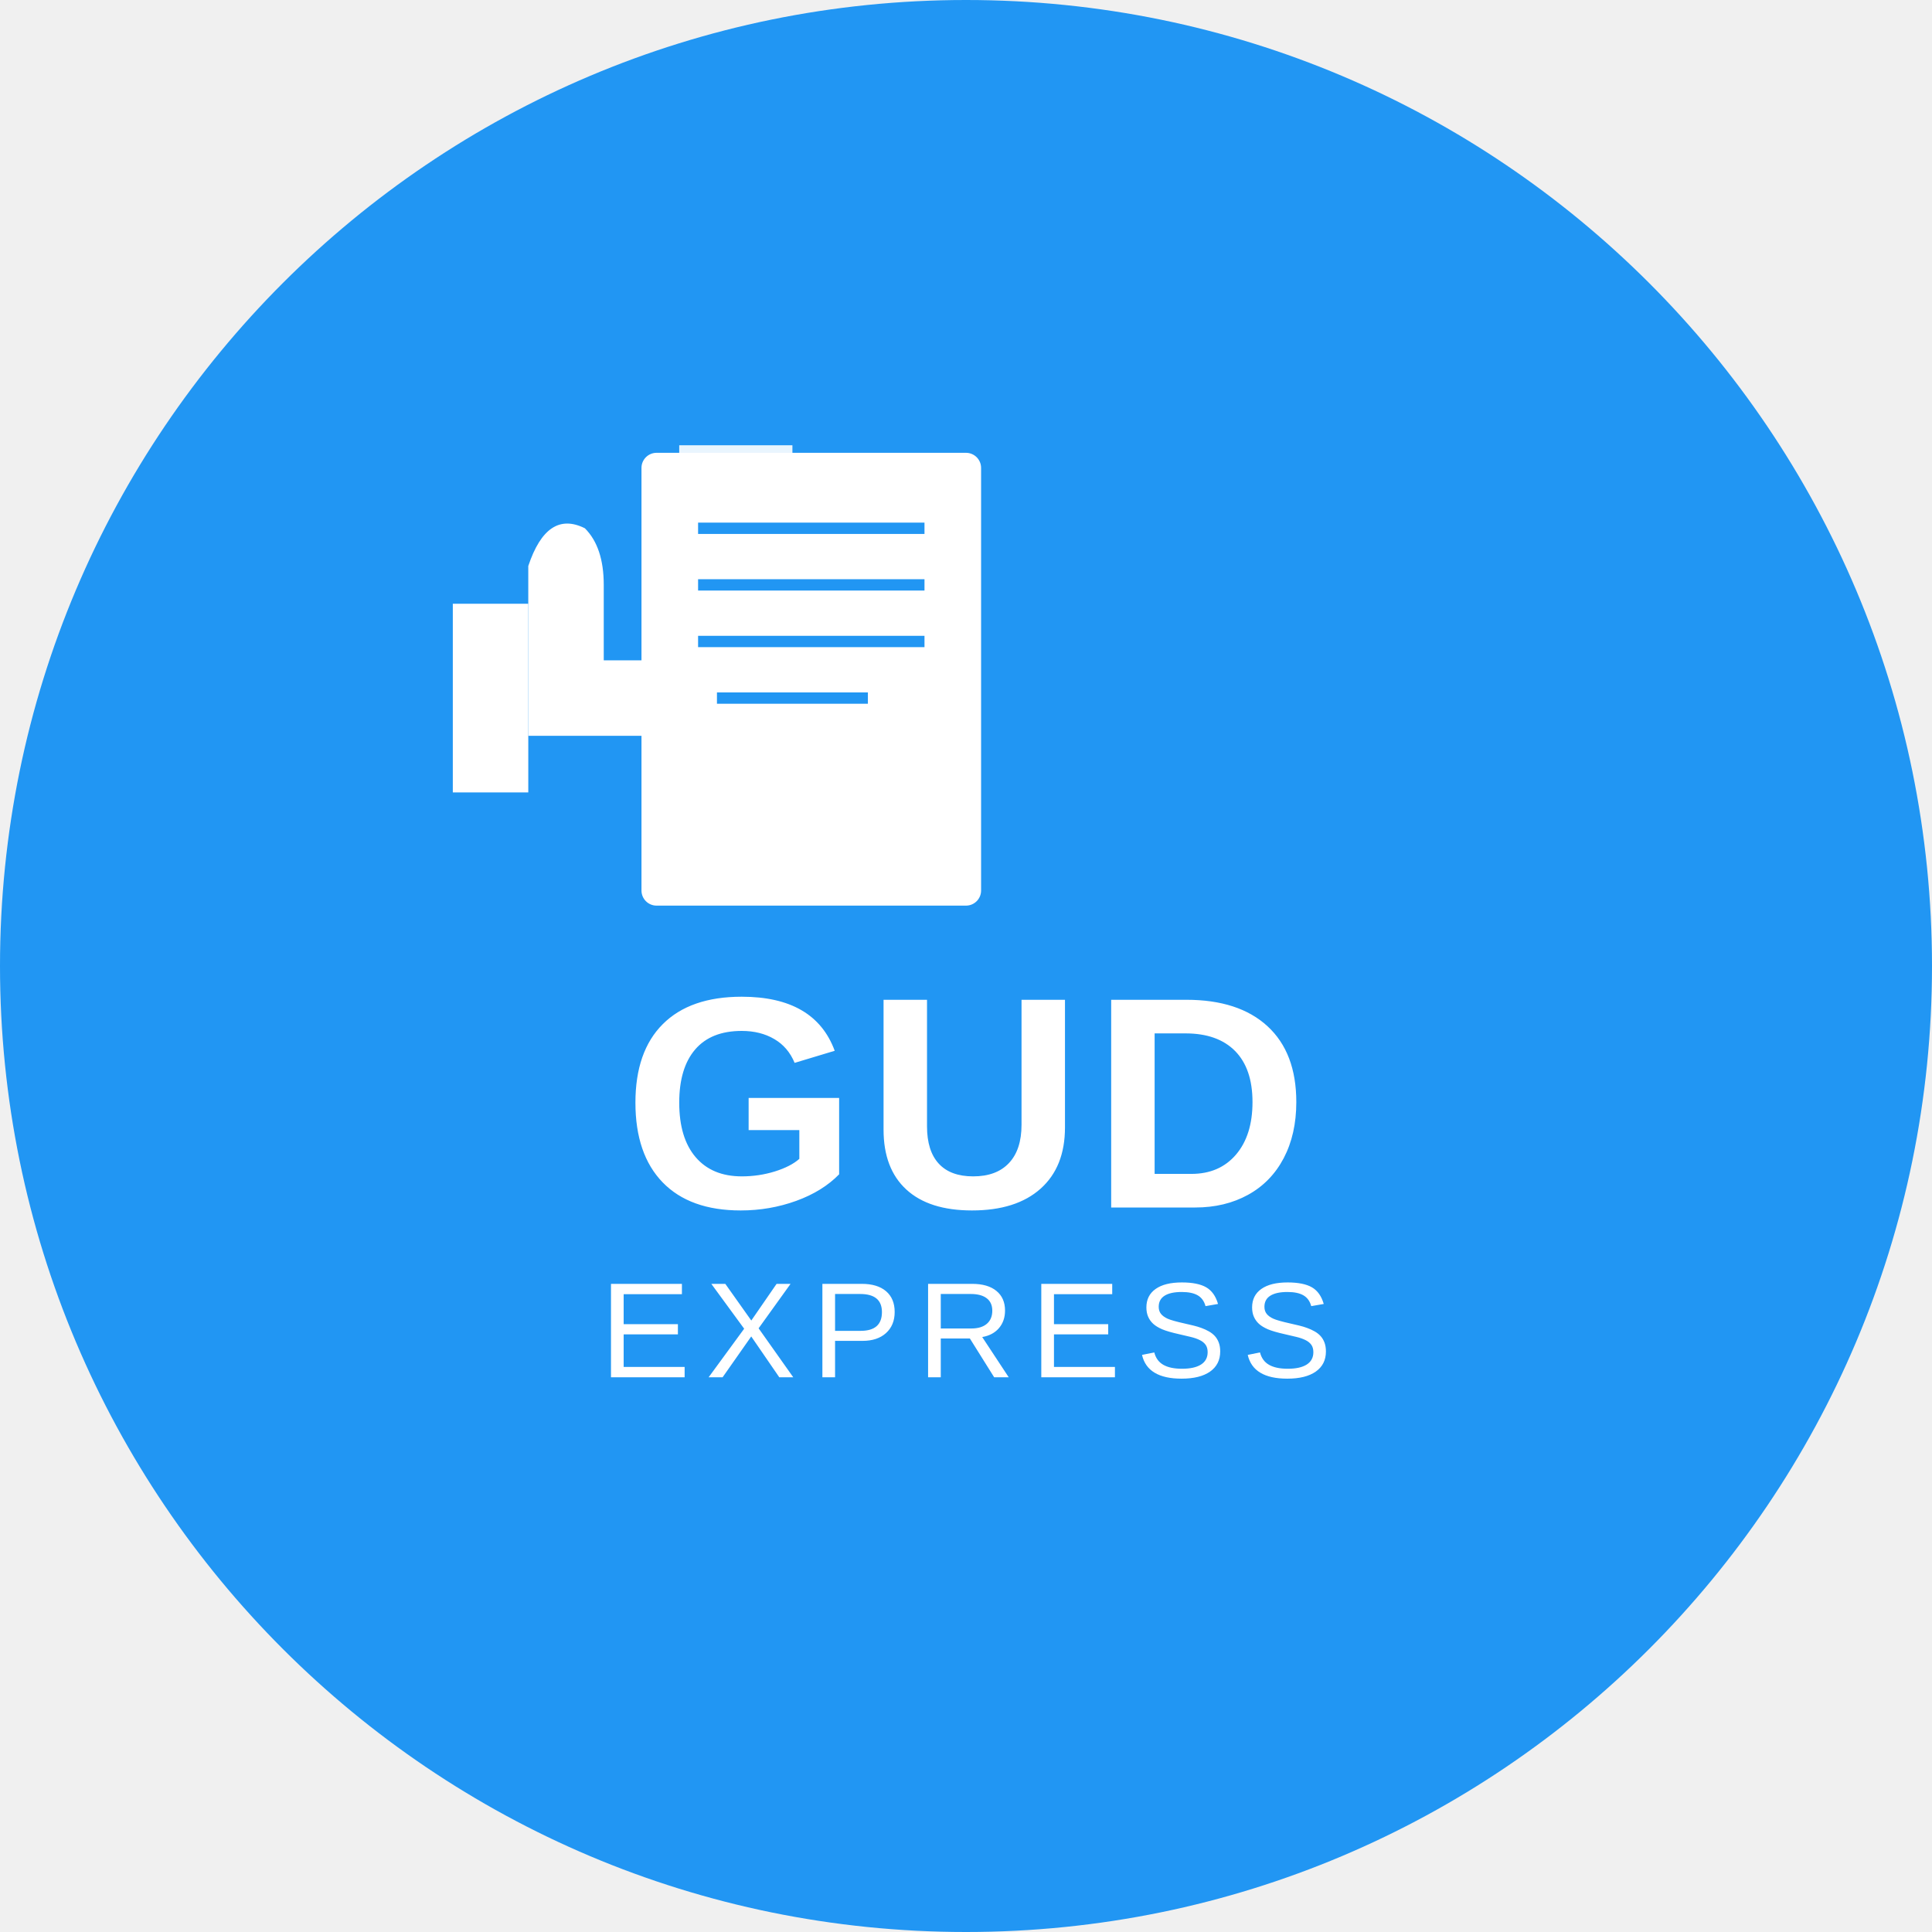
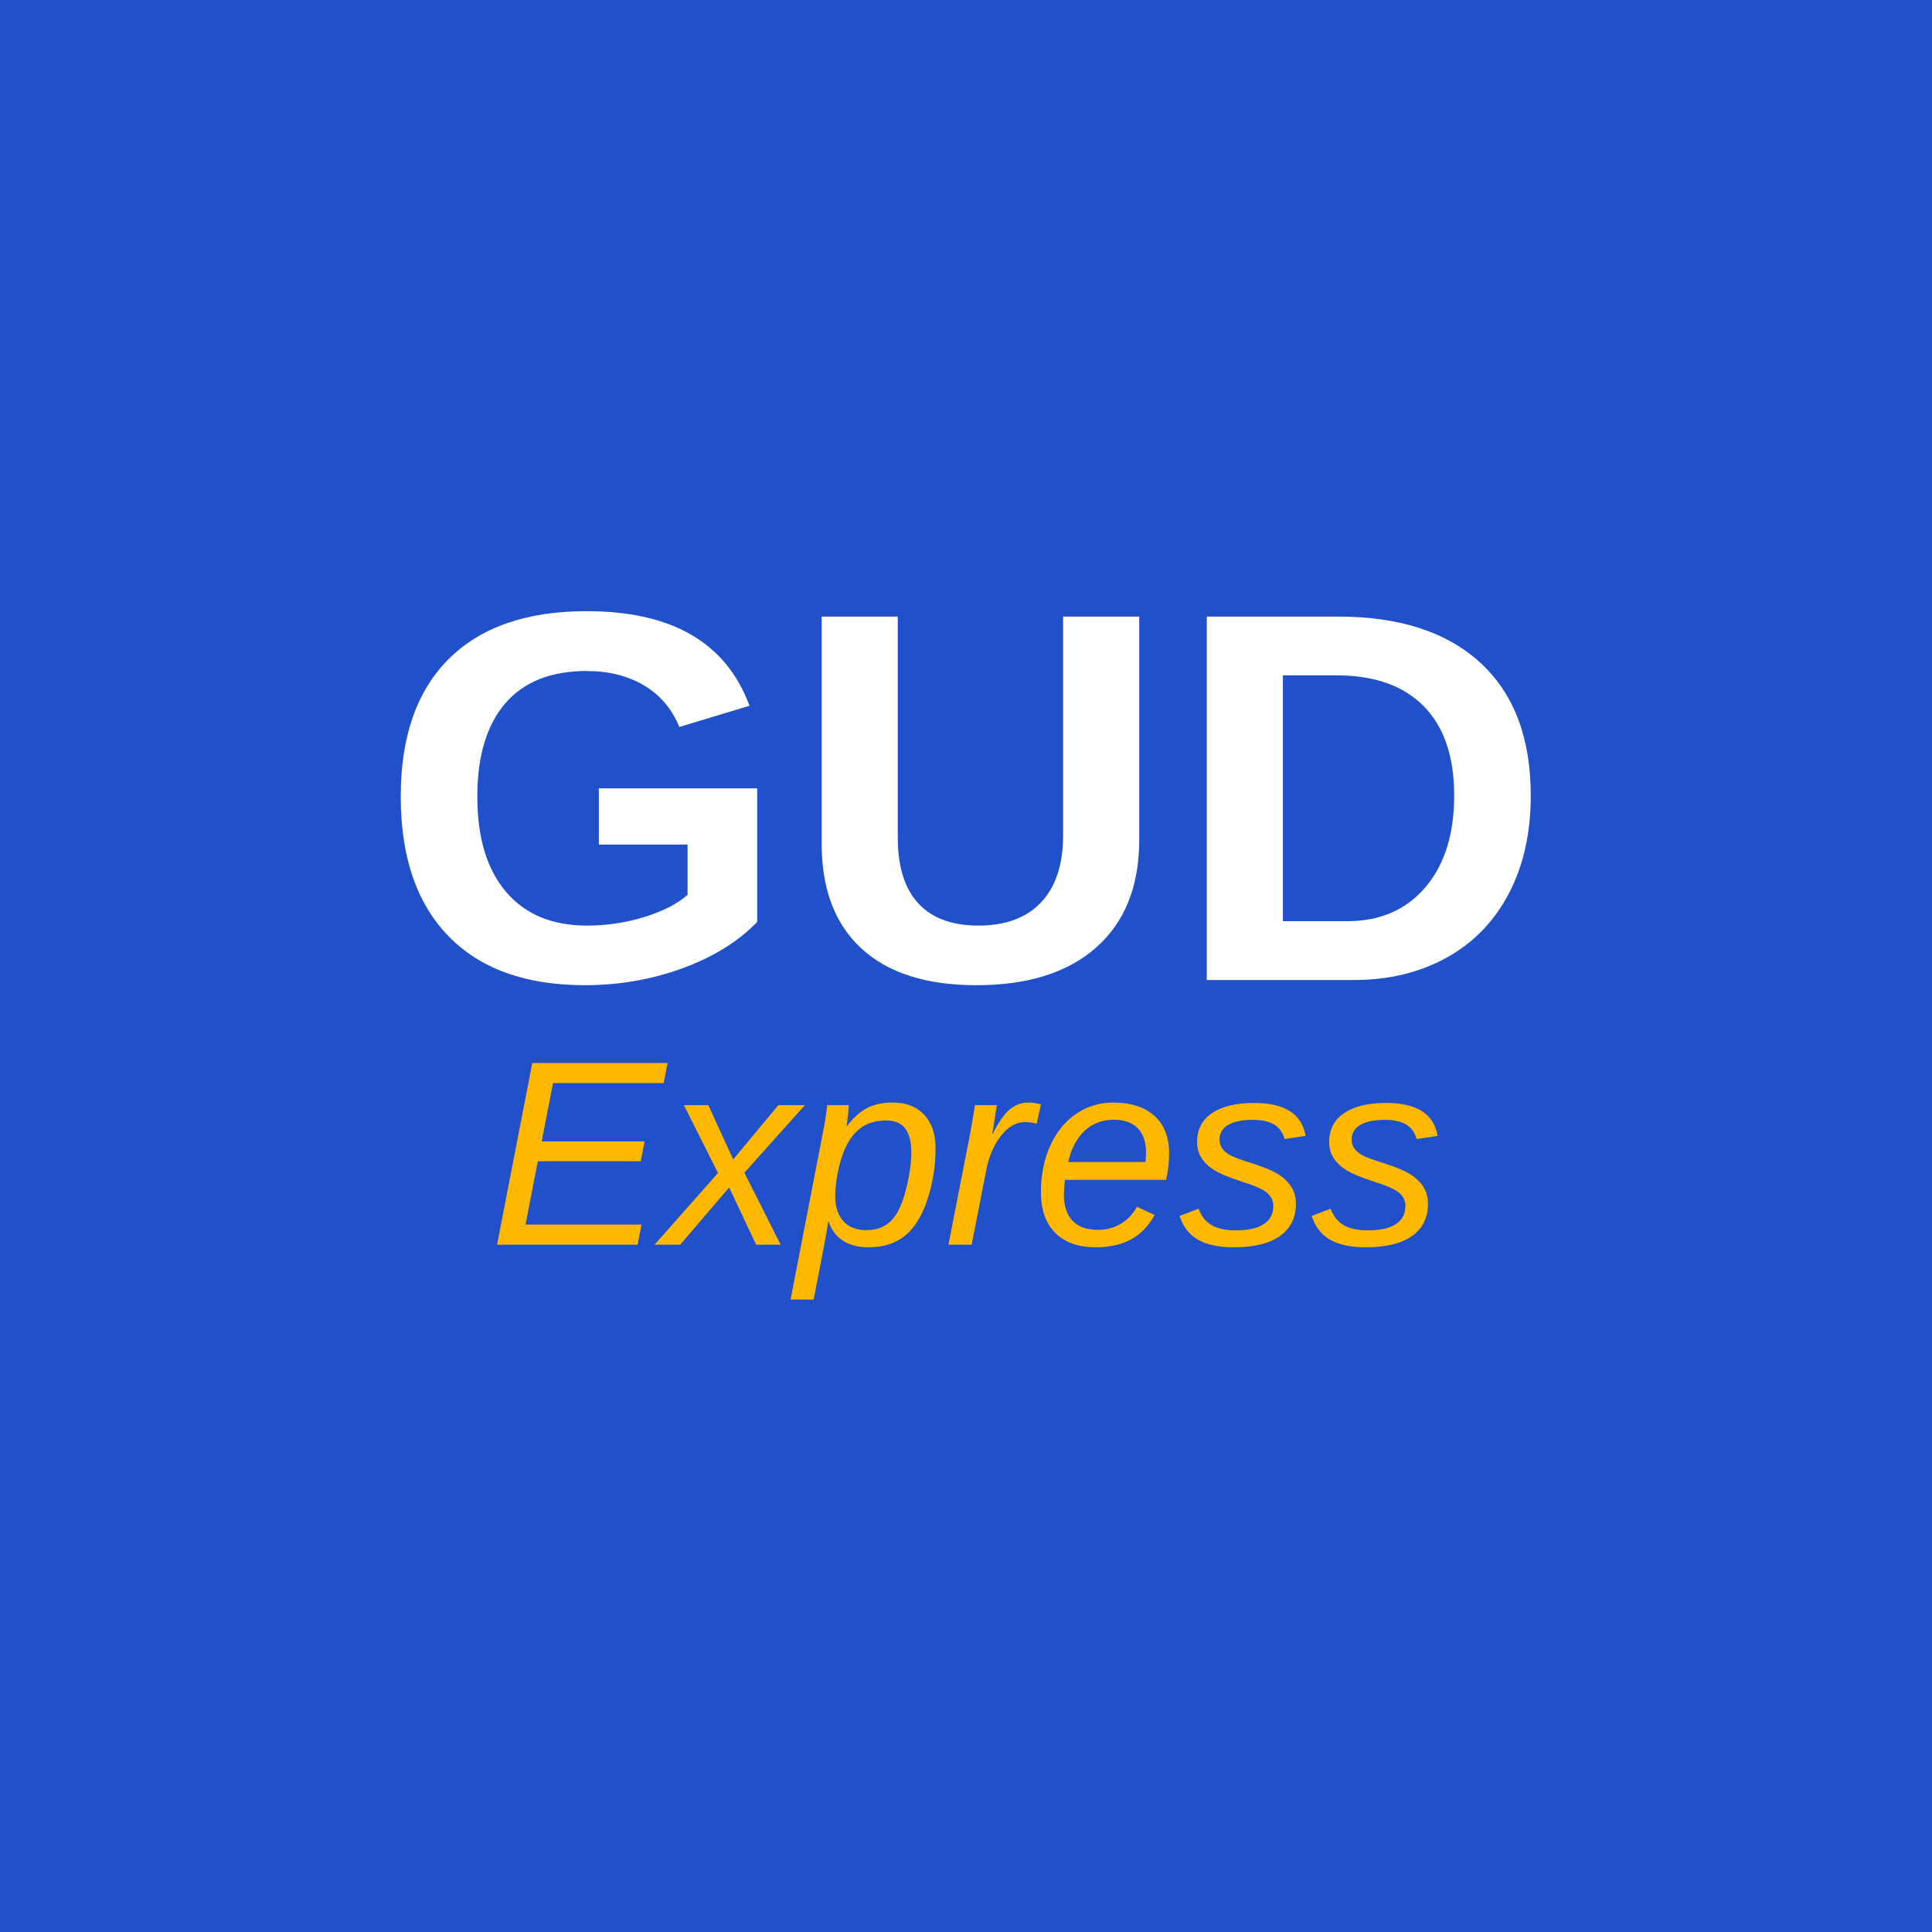
<svg xmlns="http://www.w3.org/2000/svg" width="512" height="512" viewBox="0 0 512 512" role="img" aria-label="GUD Express Logo">
-   <circle cx="256" cy="256" r="256" fill="#2196F3" />
-   <g transform="translate(140, 100)">
-     <rect x="30" y="20" width="90" height="120" rx="4" fill="#FFFFFF" />
-     <line x1="45" y1="40" x2="105" y2="40" stroke="#2196F3" stroke-width="3" />
-     <line x1="45" y1="55" x2="105" y2="55" stroke="#2196F3" stroke-width="3" />
-     <line x1="45" y1="70" x2="105" y2="70" stroke="#2196F3" stroke-width="3" />
-     <line x1="45" y1="85" x2="90" y2="85" stroke="#2196F3" stroke-width="3" />
-   </g>
-   <g transform="translate(80, 100)">
-     <path d="M 40 60 L 40 110 L 60 110 L 60 60 Z" fill="#FFFFFF" />
-     <path d="M 60 50 Q 65 35, 75 40 Q 80 45, 80 55 L 80 75 L 110 75 L 110 95 L 75 95 L 60 95 L 60 50 Z" fill="#FFFFFF" />
-   </g>
-   <g transform="translate(180, 120)">
-     <line x1="0" y1="0" x2="30" y2="0" stroke="#FFFFFF" stroke-width="4" opacity="0.9" />
-     <line x1="10" y1="15" x2="40" y2="15" stroke="#FFFFFF" stroke-width="4" opacity="0.9" />
-     <line x1="0" y1="30" x2="30" y2="30" stroke="#FFFFFF" stroke-width="4" opacity="0.9" />
-   </g>
-   <text x="256" y="320" font-family="Arial, Helvetica, sans-serif" font-size="80" font-weight="bold" fill="#FFFFFF" text-anchor="middle" letter-spacing="2">GUD</text>
-   <text x="256" y="365" font-family="Arial, Helvetica, sans-serif" font-size="36" font-weight="normal" fill="#FFFFFF" text-anchor="middle" letter-spacing="4">EXPRESS</text>
+   <rect width="512" height="512" fill="#2050CA" />
+   <text x="256" y="220" font-family="Arial, sans-serif" font-size="140" font-weight="bold" fill="#FFFFFF" text-anchor="middle" dominant-baseline="middle">GUD</text>
+   <text x="256" y="310" font-family="Arial, sans-serif" font-size="70" font-style="italic" fill="#FFB800" text-anchor="middle" dominant-baseline="middle">Express</text>
</svg>
